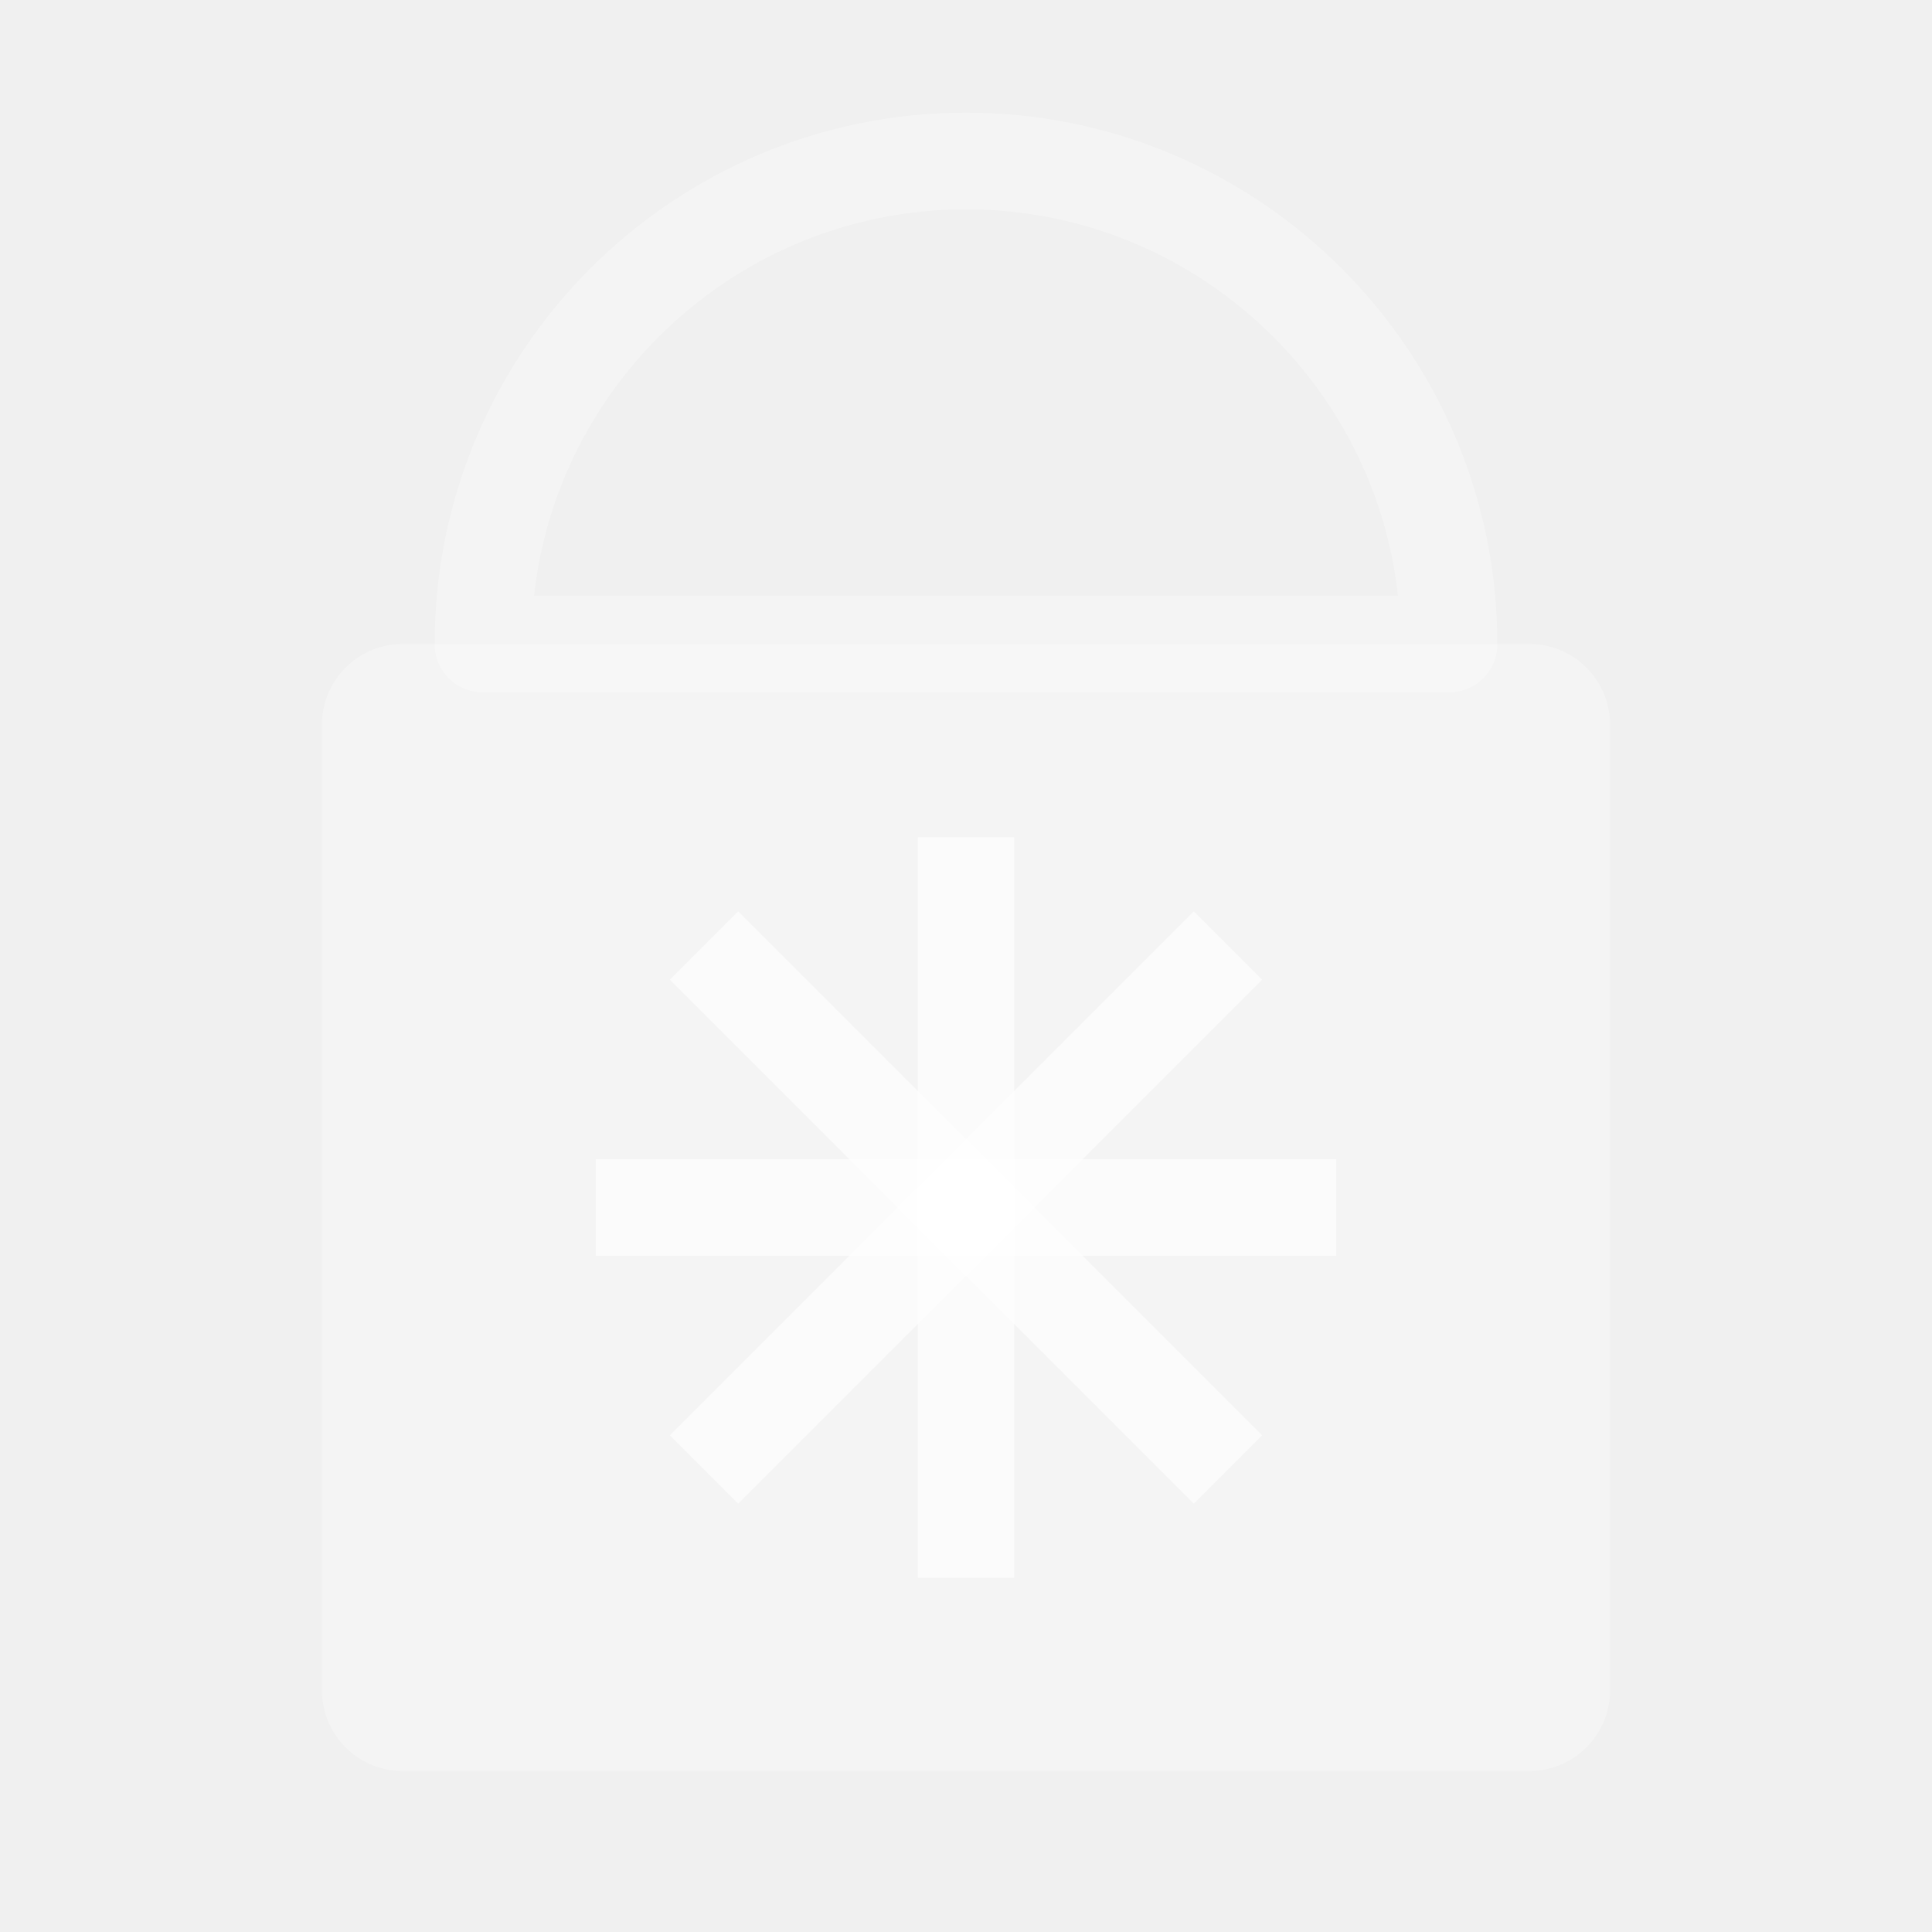
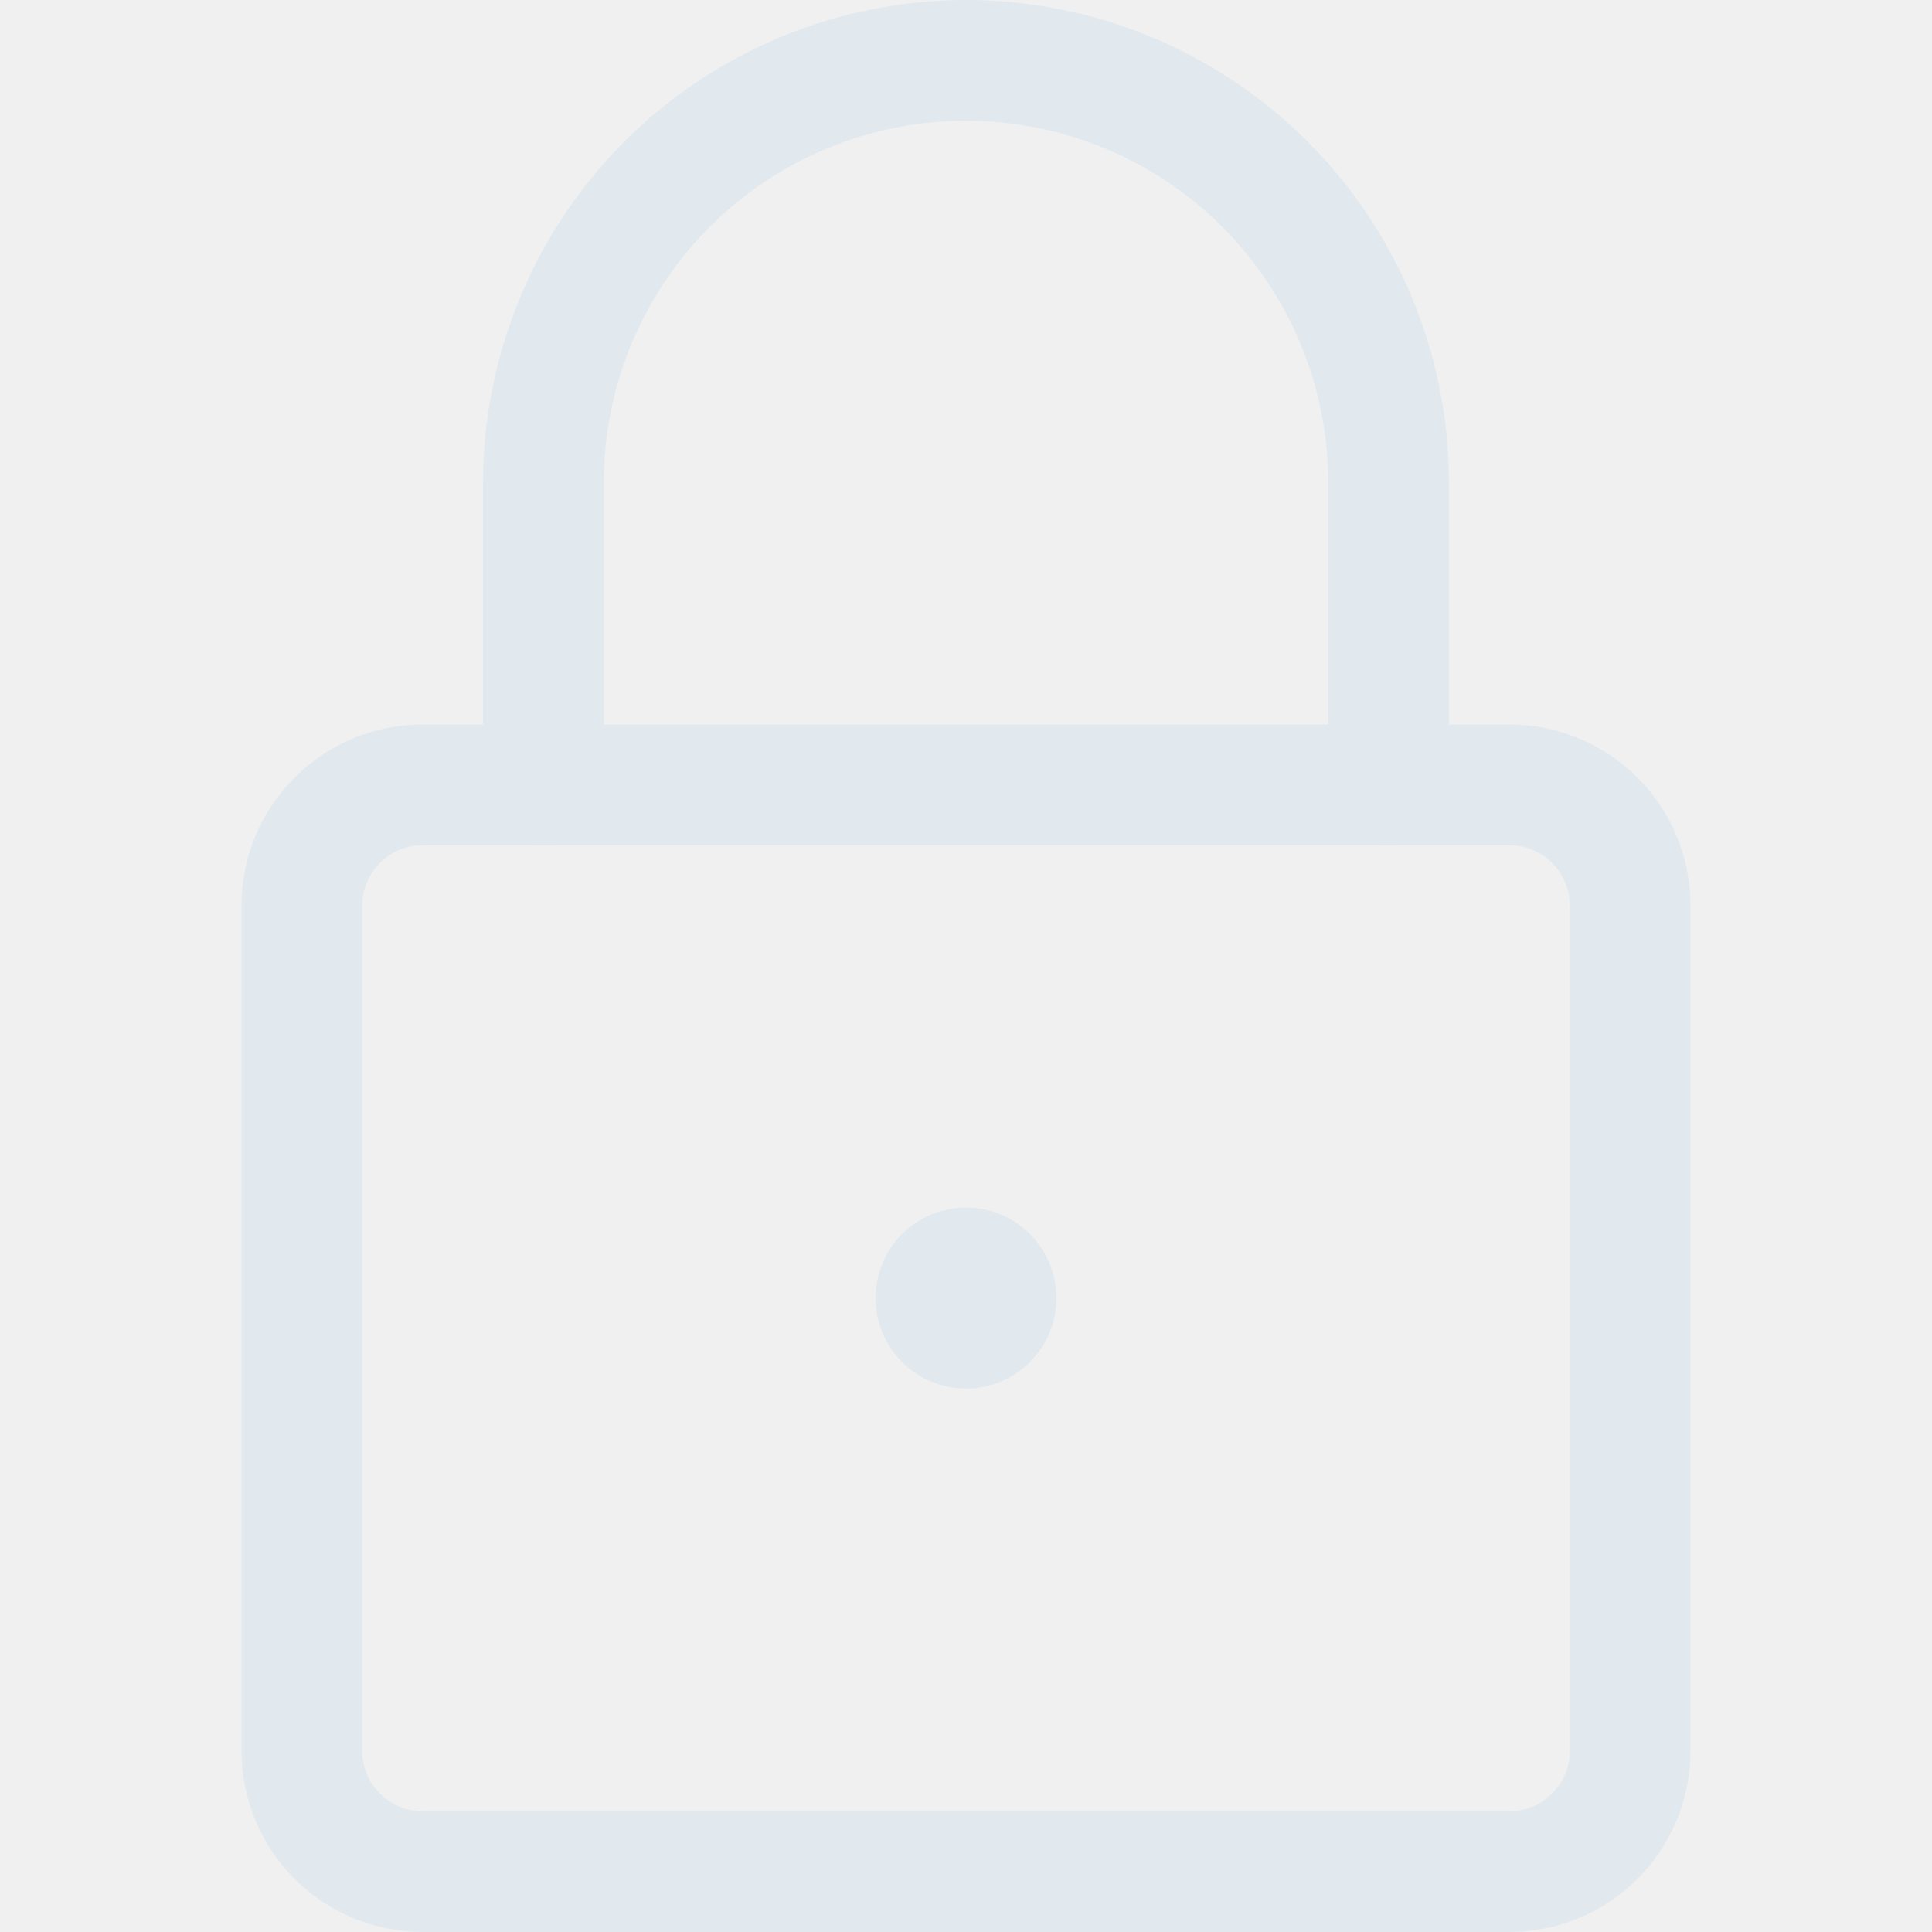
- <svg xmlns="http://www.w3.org/2000/svg" width="24" height="24" viewBox="0 0 24 24" fill="none">
-   <path fill-rule="evenodd" clip-rule="evenodd" d="M18 8H6C6 4.69 8.69 2 12 2C15.31 2 18 4.69 18 8Z" stroke="white" stroke-opacity="0.3" stroke-width="1.2" stroke-miterlimit="10" stroke-linejoin="round" />
-   <path fill-rule="evenodd" clip-rule="evenodd" d="M19 22H5C4.45 22 4 21.55 4 21V9C4 8.45 4.45 8 5 8H19C19.55 8 20 8.45 20 9V21C20 21.55 19.55 22 19 22Z" fill="white" fill-opacity="0.3" />
-   <path d="M9.17 12.17L14.83 17.83" stroke="white" stroke-opacity="0.6" stroke-width="1.2" stroke-miterlimit="10" stroke-linecap="square" stroke-linejoin="round" />
-   <path d="M12 11V19" stroke="white" stroke-opacity="0.6" stroke-width="1.2" stroke-miterlimit="10" stroke-linecap="square" stroke-linejoin="round" />
-   <path d="M14.83 12.17L9.17 17.83" stroke="white" stroke-opacity="0.6" stroke-width="1.2" stroke-miterlimit="10" stroke-linecap="square" stroke-linejoin="round" />
-   <path d="M16 15H8" stroke="white" stroke-opacity="0.6" stroke-width="1.2" stroke-miterlimit="10" stroke-linecap="square" stroke-linejoin="round" />
+ <svg xmlns="http://www.w3.org/2000/svg" width="20" height="20" viewBox="0 0 20 20" fill="none">
+   <path d="M15.625 8.125H4.375C3.685 8.125 3.125 8.685 3.125 9.375V18.125C3.125 18.815 3.685 19.375 4.375 19.375H15.625C16.315 19.375 16.875 18.815 16.875 18.125V9.375C16.875 8.685 16.315 8.125 15.625 8.125Z" stroke="#E1E9EF" stroke-width="1.25" stroke-linecap="round" stroke-linejoin="round" />
+   <path d="M5.625 8.125V5C5.625 3.84 6.086 2.727 6.906 1.906C7.727 1.086 8.84 0.625 10 0.625C11.16 0.625 12.273 1.086 13.094 1.906C13.914 2.727 14.375 3.84 14.375 5V8.125" stroke="#E1E9EF" stroke-width="1.25" stroke-linecap="round" stroke-linejoin="round" />
+   <path d="M10 13.75C9.827 13.75 9.688 13.61 9.688 13.438C9.688 13.265 9.827 13.125 10 13.125" stroke="#E1E9EF" stroke-width="1.25" />
+   <path d="M10 13.75C10.173 13.75 10.312 13.61 10.312 13.438C10.312 13.265 10.173 13.125 10 13.125" stroke="#E1E9EF" stroke-width="1.25" />
</svg>
